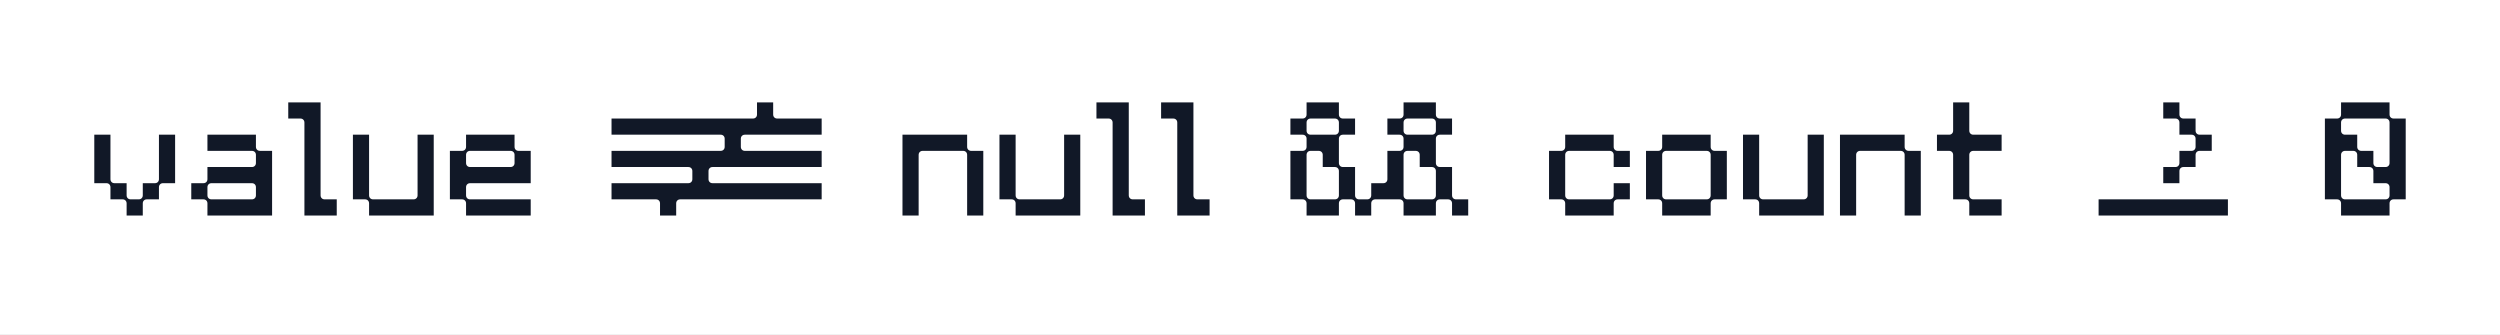
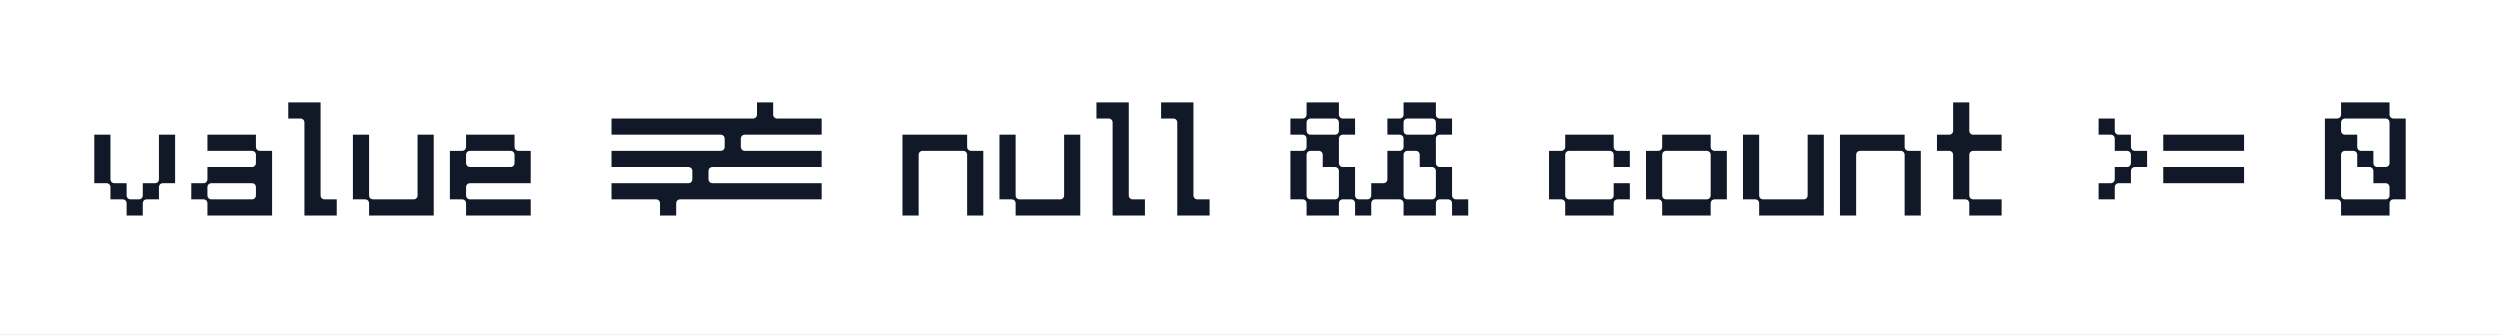
<svg xmlns="http://www.w3.org/2000/svg" width="464" height="62" viewBox="0 0 464 62">
  <rect width="100%" height="100%" fill="#ffffff" />
  <path d="M50 500H150V400V300V225Q150 214 157.0 207.0Q164 200 175 200H250V125Q250 114 257.0 107.0Q264 100 275 100H325Q336 100 343.0 107.0Q350 114 350 125V200H425Q436 200 443.0 207.0Q450 214 450 225V300V400V500H550V400V300V200H475Q464 200 457.0 193.0Q450 186 450 175V100H375Q364 100 357.0 93.0Q350 86 350 75V0H250V75Q250 86 243.0 93.0Q236 100 225 100H150V175Q150 186 143.0 193.0Q136 200 125 200H50V300V400Z" fill="#111827" transform="translate(16 40) scale(0.03 -0.03)" />
  <path d="M175 200Q164 200 157.0 193.0Q150 186 150 175V125Q150 114 157.0 107.0Q164 100 175 100H250H350H425Q436 100 443.0 107.0Q450 114 450 125V175Q450 186 443.0 193.0Q436 200 425 200H350H250ZM50 200H125Q136 200 143.0 207.0Q150 214 150 225V300H250H350H425Q436 300 443.0 307.0Q450 314 450 325V375Q450 386 443.0 393.0Q436 400 425 400H350H250H150V500H250H350H450V425Q450 414 457.0 407.0Q464 400 475 400H550V300V200V100V0H450H350H250H150V75Q150 86 143.0 93.0Q136 100 125 100H50Z" fill="#111827" transform="translate(34 40) scale(0.03 -0.03)" />
  <path d="M50 700H150H250V600V500V400V300V200V125Q250 114 257.0 107.0Q264 100 275 100H350V0H250H150V100V200V300V400V500V575Q150 586 143.0 593.0Q136 600 125 600H50Z" fill="#111827" transform="translate(52 40) scale(0.03 -0.03)" />
  <path d="M50 500H150V400V300V200V125Q150 114 157.0 107.0Q164 100 175 100H250H350H425Q436 100 443.0 107.0Q450 114 450 125V200V300V400V500H550V400V300V200V100V0H450H350H250H150V75Q150 86 143.0 93.0Q136 100 125 100H50V200V300V400Z" fill="#111827" transform="translate(64 40) scale(0.03 -0.03)" />
  <path d="M175 400Q164 400 157.0 393.0Q150 386 150 375V325Q150 314 157.0 307.0Q164 300 175 300H250H350H425Q436 300 443.0 307.0Q450 314 450 325V375Q450 386 443.0 393.0Q436 400 425 400H350H250ZM50 400H125Q136 400 143.0 407.0Q150 414 150 425V500H250H350H450V425Q450 414 457.0 407.0Q464 400 475 400H550V300V200H450H350H250H175Q164 200 157.0 193.0Q150 186 150 175V125Q150 114 157.0 107.0Q164 100 175 100H250H350H450H550V0H450H350H250H150V75Q150 86 143.0 93.0Q136 100 125 100H50V200V300Z" fill="#111827" transform="translate(82 40) scale(0.03 -0.03)" />
  <path d="" fill="#111827" transform="translate(100 40) scale(0.03 -0.03)" />
  <path d="M50 600H150H250H350H450H550H650H750H850H925Q936 600 943.0 607.0Q950 614 950 625V700H1050V625Q1050 614 1057.0 607.0Q1064 600 1075 600H1150H1250H1350V500H1250H1150H1050H950H875Q864 500 857.0 493.0Q850 486 850 475V425Q850 414 857.0 407.0Q864 400 875 400H950H1050H1150H1250H1350V300H1250H1150H1050H950H850H750H675Q664 300 657.0 293.0Q650 286 650 275V225Q650 214 657.0 207.0Q664 200 675 200H750H850H950H1050H1150H1250H1350V100H1250H1150H1050H950H850H750H650H550H475Q464 100 457.0 93.0Q450 86 450 75V0H350V75Q350 86 343.0 93.0Q336 100 325 100H250H150H50V200H150H250H350H450H525Q536 200 543.0 207.0Q550 214 550 225V275Q550 286 543.0 293.0Q536 300 525 300H450H350H250H150H50V400H150H250H350H450H550H650H725Q736 400 743.0 407.0Q750 414 750 425V475Q750 486 743.0 493.0Q736 500 725 500H650H550H450H350H250H150H50Z" fill="#111827" transform="translate(112 40) scale(0.03 -0.03)" />
  <path d="" fill="#111827" transform="translate(154 40) scale(0.03 -0.03)" />
  <path d="M50 500H150H250H350H450V425Q450 414 457.0 407.0Q464 400 475 400H550V300V200V100V0H450V100V200V300V375Q450 386 443.0 393.0Q436 400 425 400H350H250H175Q164 400 157.0 393.0Q150 386 150 375V300V200V100V0H50V100V200V300V400Z" fill="#111827" transform="translate(166 40) scale(0.03 -0.03)" />
  <path d="M50 500H150V400V300V200V125Q150 114 157.0 107.0Q164 100 175 100H250H350H425Q436 100 443.0 107.0Q450 114 450 125V200V300V400V500H550V400V300V200V100V0H450H350H250H150V75Q150 86 143.0 93.0Q136 100 125 100H50V200V300V400Z" fill="#111827" transform="translate(184 40) scale(0.03 -0.03)" />
  <path d="M50 700H150H250V600V500V400V300V200V125Q250 114 257.0 107.0Q264 100 275 100H350V0H250H150V100V200V300V400V500V575Q150 586 143.0 593.0Q136 600 125 600H50Z" fill="#111827" transform="translate(202 40) scale(0.03 -0.03)" />
  <path d="M50 700H150H250V600V500V400V300V200V125Q250 114 257.0 107.0Q264 100 275 100H350V0H250H150V100V200V300V400V500V575Q150 586 143.0 593.0Q136 600 125 600H50Z" fill="#111827" transform="translate(214 40) scale(0.03 -0.03)" />
  <path d="" fill="#111827" transform="translate(226 40) scale(0.03 -0.03)" />
  <path d="M775 400Q764 400 757.0 393.0Q750 386 750 375V300V200V125Q750 114 757.0 107.0Q764 100 775 100H850H925Q936 100 943.0 107.0Q950 114 950 125V200V275Q950 286 943.0 293.0Q936 300 925 300H850V375Q850 386 843.0 393.0Q836 400 825 400ZM775 600Q764 600 757.0 593.0Q750 586 750 575V525Q750 514 757.0 507.0Q764 500 775 500H850H925Q936 500 943.0 507.0Q950 514 950 525V575Q950 586 943.0 593.0Q936 600 925 600H850ZM175 400Q164 400 157.0 393.0Q150 386 150 375V300V200V125Q150 114 157.0 107.0Q164 100 175 100H250H325Q336 100 343.0 107.0Q350 114 350 125V200V275Q350 286 343.0 293.0Q336 300 325 300H250V375Q250 386 243.0 393.0Q236 400 225 400ZM175 600Q164 600 157.0 593.0Q150 586 150 575V525Q150 514 157.0 507.0Q164 500 175 500H250H325Q336 500 343.0 507.0Q350 514 350 525V575Q350 586 343.0 593.0Q336 600 325 600H250ZM50 600H125Q136 600 143.0 607.0Q150 614 150 625V700H250H350V625Q350 614 357.0 607.0Q364 600 375 600H450V500H375Q364 500 357.0 493.0Q350 486 350 475V400V325Q350 314 357.0 307.0Q364 300 375 300H450V200V125Q450 114 457.0 107.0Q464 100 475 100H525Q536 100 543.0 107.0Q550 114 550 125V200H625Q636 200 643.0 207.0Q650 214 650 225V300V400H725Q736 400 743.0 407.0Q750 414 750 425V475Q750 486 743.0 493.0Q736 500 725 500H650V600H725Q736 600 743.0 607.0Q750 614 750 625V700H850H950V625Q950 614 957.0 607.0Q964 600 975 600H1050V500H975Q964 500 957.0 493.0Q950 486 950 475V400V325Q950 314 957.0 307.0Q964 300 975 300H1050V200V125Q1050 114 1057.0 107.0Q1064 100 1075 100H1150V0H1050V75Q1050 86 1043.0 93.0Q1036 100 1025 100H975Q964 100 957.0 93.0Q950 86 950 75V0H850H750V75Q750 86 743.0 93.0Q736 100 725 100H650H575Q564 100 557.0 93.0Q550 86 550 75V0H450V75Q450 86 443.0 93.0Q436 100 425 100H375Q364 100 357.0 93.0Q350 86 350 75V0H250H150V75Q150 86 143.0 93.0Q136 100 125 100H50V200V300V400H125Q136 400 143.0 407.0Q150 414 150 425V475Q150 486 143.0 493.0Q136 500 125 500H50Z" fill="#111827" transform="translate(238 40) scale(0.03 -0.03)" />
  <path d="" fill="#111827" transform="translate(274 40) scale(0.03 -0.03)" />
  <path d="M50 400H125Q136 400 143.0 407.0Q150 414 150 425V500H250H350H450V425Q450 414 457.0 407.0Q464 400 475 400H550V300H450V375Q450 386 443.0 393.0Q436 400 425 400H350H250H175Q164 400 157.0 393.0Q150 386 150 375V300V200V125Q150 114 157.0 107.0Q164 100 175 100H250H350H425Q436 100 443.0 107.0Q450 114 450 125V200H550V100H475Q464 100 457.0 93.0Q450 86 450 75V0H350H250H150V75Q150 86 143.0 93.0Q136 100 125 100H50V200V300Z" fill="#111827" transform="translate(286 40) scale(0.03 -0.03)" />
  <path d="M175 400Q164 400 157.0 393.0Q150 386 150 375V300V200V125Q150 114 157.0 107.0Q164 100 175 100H250H350H425Q436 100 443.0 107.0Q450 114 450 125V200V300V375Q450 386 443.0 393.0Q436 400 425 400H350H250ZM50 400H125Q136 400 143.0 407.0Q150 414 150 425V500H250H350H450V425Q450 414 457.0 407.0Q464 400 475 400H550V300V200V100H475Q464 100 457.0 93.0Q450 86 450 75V0H350H250H150V75Q150 86 143.0 93.0Q136 100 125 100H50V200V300Z" fill="#111827" transform="translate(304 40) scale(0.03 -0.03)" />
  <path d="M50 500H150V400V300V200V125Q150 114 157.0 107.0Q164 100 175 100H250H350H425Q436 100 443.0 107.0Q450 114 450 125V200V300V400V500H550V400V300V200V100V0H450H350H250H150V75Q150 86 143.0 93.0Q136 100 125 100H50V200V300V400Z" fill="#111827" transform="translate(322 40) scale(0.03 -0.03)" />
  <path d="M50 500H150H250H350H450V425Q450 414 457.0 407.0Q464 400 475 400H550V300V200V100V0H450V100V200V300V375Q450 386 443.0 393.0Q436 400 425 400H350H250H175Q164 400 157.0 393.0Q150 386 150 375V300V200V100V0H50V100V200V300V400Z" fill="#111827" transform="translate(340 40) scale(0.03 -0.03)" />
  <path d="M50 500H125Q136 500 143.0 507.0Q150 514 150 525V600V700H250V600V525Q250 514 257.0 507.0Q264 500 275 500H350H450V400H350H275Q264 400 257.0 393.0Q250 386 250 375V300V200V125Q250 114 257.0 107.0Q264 100 275 100H350H450V0H350H250V75Q250 86 243.0 93.0Q236 100 225 100H150V200V300V375Q150 386 143.0 393.0Q136 400 125 400H50Z" fill="#111827" transform="translate(358 40) scale(0.03 -0.03)" />
  <path d="" fill="#111827" transform="translate(373 40) scale(0.03 -0.03)" />
-   <path d="M550 700H650V625Q650 614 657.0 607.0Q664 600 675 600H750V525Q750 514 757.0 507.0Q764 500 775 500H850V400H775Q764 400 757.0 393.0Q750 386 750 375V300H675Q664 300 657.0 293.0Q650 286 650 275V200H550V300H625Q636 300 643.0 307.0Q650 314 650 325V400H725Q736 400 743.0 407.0Q750 414 750 425V475Q750 486 743.0 493.0Q736 500 725 500H650V575Q650 586 643.0 593.0Q636 600 625 600H550ZM150 100H250H350H450H550H650H750H850H950V0H850H750H650H550H450H350H250H150Z" fill="#111827" transform="translate(385 40) scale(0.03 -0.03)" />
+   <path d="M550 300H650H750H850H950H1050V200H950H850H750H650H550ZM550 500H650H750H850H950H1050V400H950H850H750H650H550ZM150 600H250V525Q250 514 257.0 507.0Q264 500 275 500H350V425Q350 414 357.0 407.0Q364 400 375 400H450V300H375Q364 300 357.0 293.0Q350 286 350 275V200H275Q264 200 257.0 193.0Q250 186 250 175V100H150V200H225Q236 200 243.0 207.0Q250 214 250 225V300H325Q336 300 343.0 307.0Q350 314 350 325V375Q350 386 343.0 393.0Q336 400 325 400H250V475Q250 486 243.0 493.0Q236 500 225 500H150Z" fill="#111827" transform="translate(385 40) scale(0.03 -0.03)" />
  <path d="" fill="#111827" transform="translate(418 40) scale(0.03 -0.03)" />
  <path d="M175 400Q164 400 157.0 393.0Q150 386 150 375V300V200V125Q150 114 157.0 107.0Q164 100 175 100H250H350H425Q436 100 443.0 107.0Q450 114 450 125V175Q450 186 443.0 193.0Q436 200 425 200H350V275Q350 286 343.0 293.0Q336 300 325 300H250V375Q250 386 243.0 393.0Q236 400 225 400ZM175 600Q164 600 157.0 593.0Q150 586 150 575V525Q150 514 157.0 507.0Q164 500 175 500H250V425Q250 414 257.0 407.0Q264 400 275 400H350V325Q350 314 357.0 307.0Q364 300 375 300H425Q436 300 443.0 307.0Q450 314 450 325V400V500V575Q450 586 443.0 593.0Q436 600 425 600H350H250ZM50 600H125Q136 600 143.0 607.0Q150 614 150 625V700H250H350H450V625Q450 614 457.0 607.0Q464 600 475 600H550V500V400V300V200V100H475Q464 100 457.0 93.0Q450 86 450 75V0H350H250H150V75Q150 86 143.0 93.0Q136 100 125 100H50V200V300V400V500Z" fill="#111827" transform="translate(430 40) scale(0.03 -0.03)" />
</svg>
